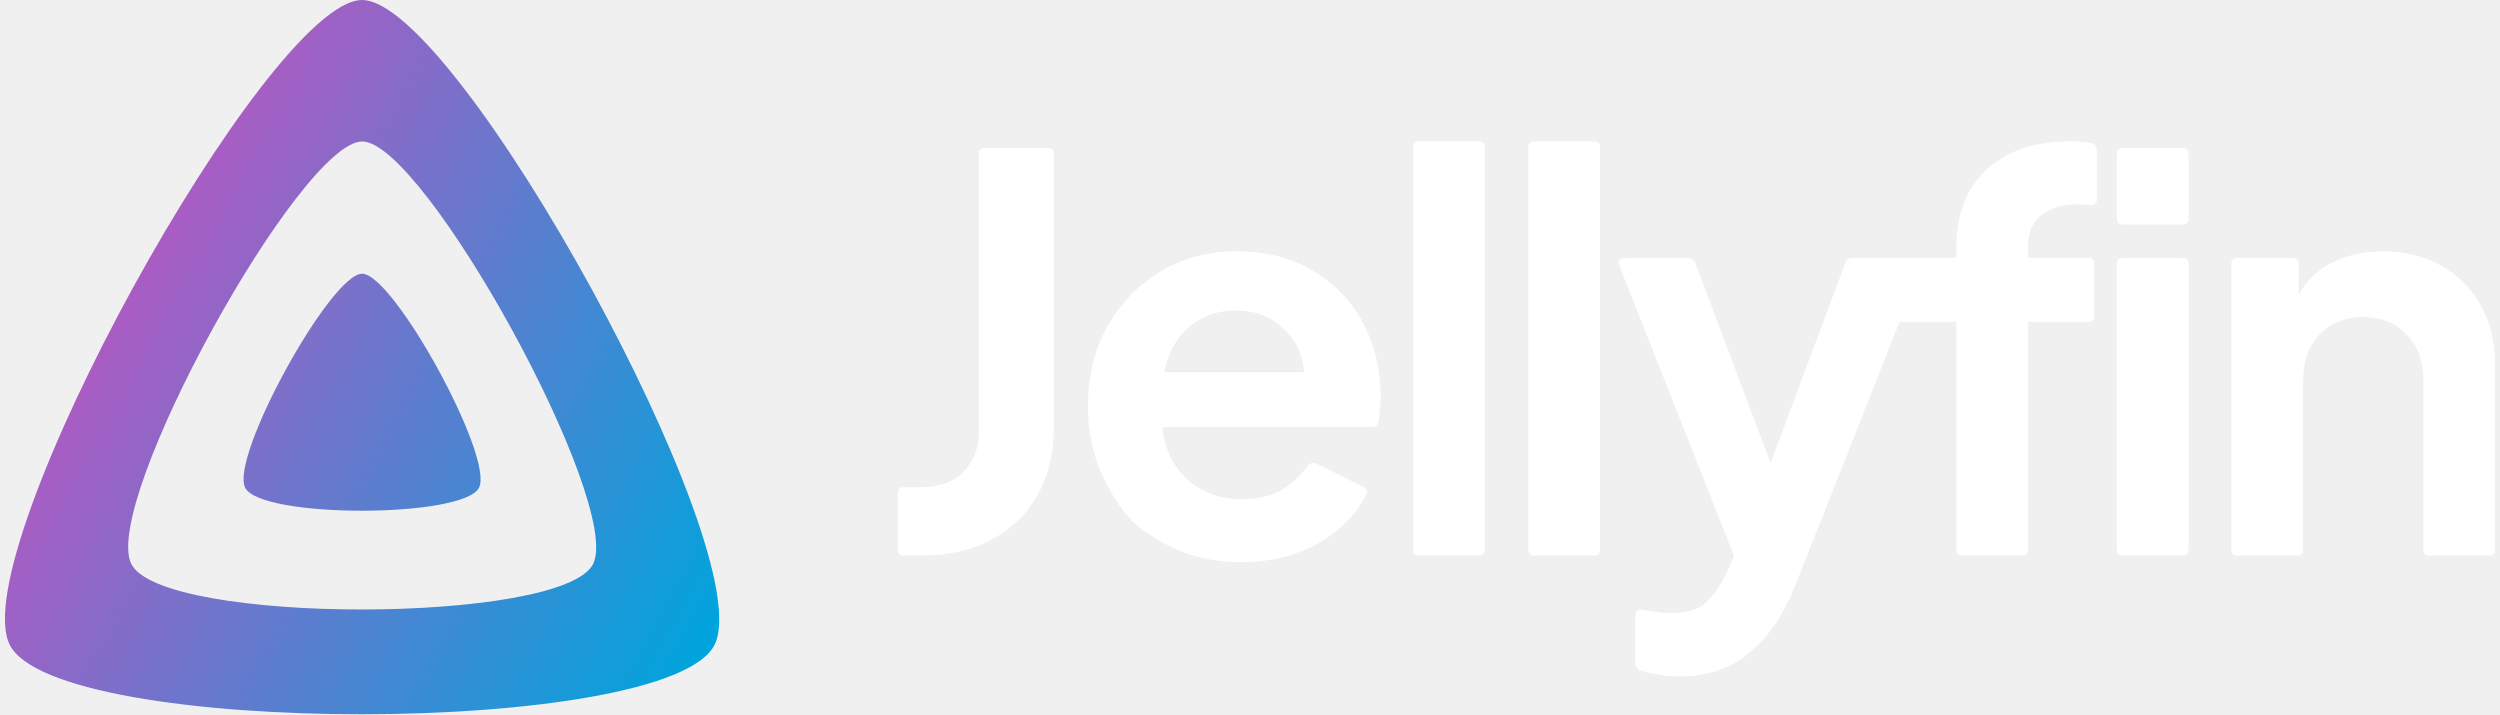
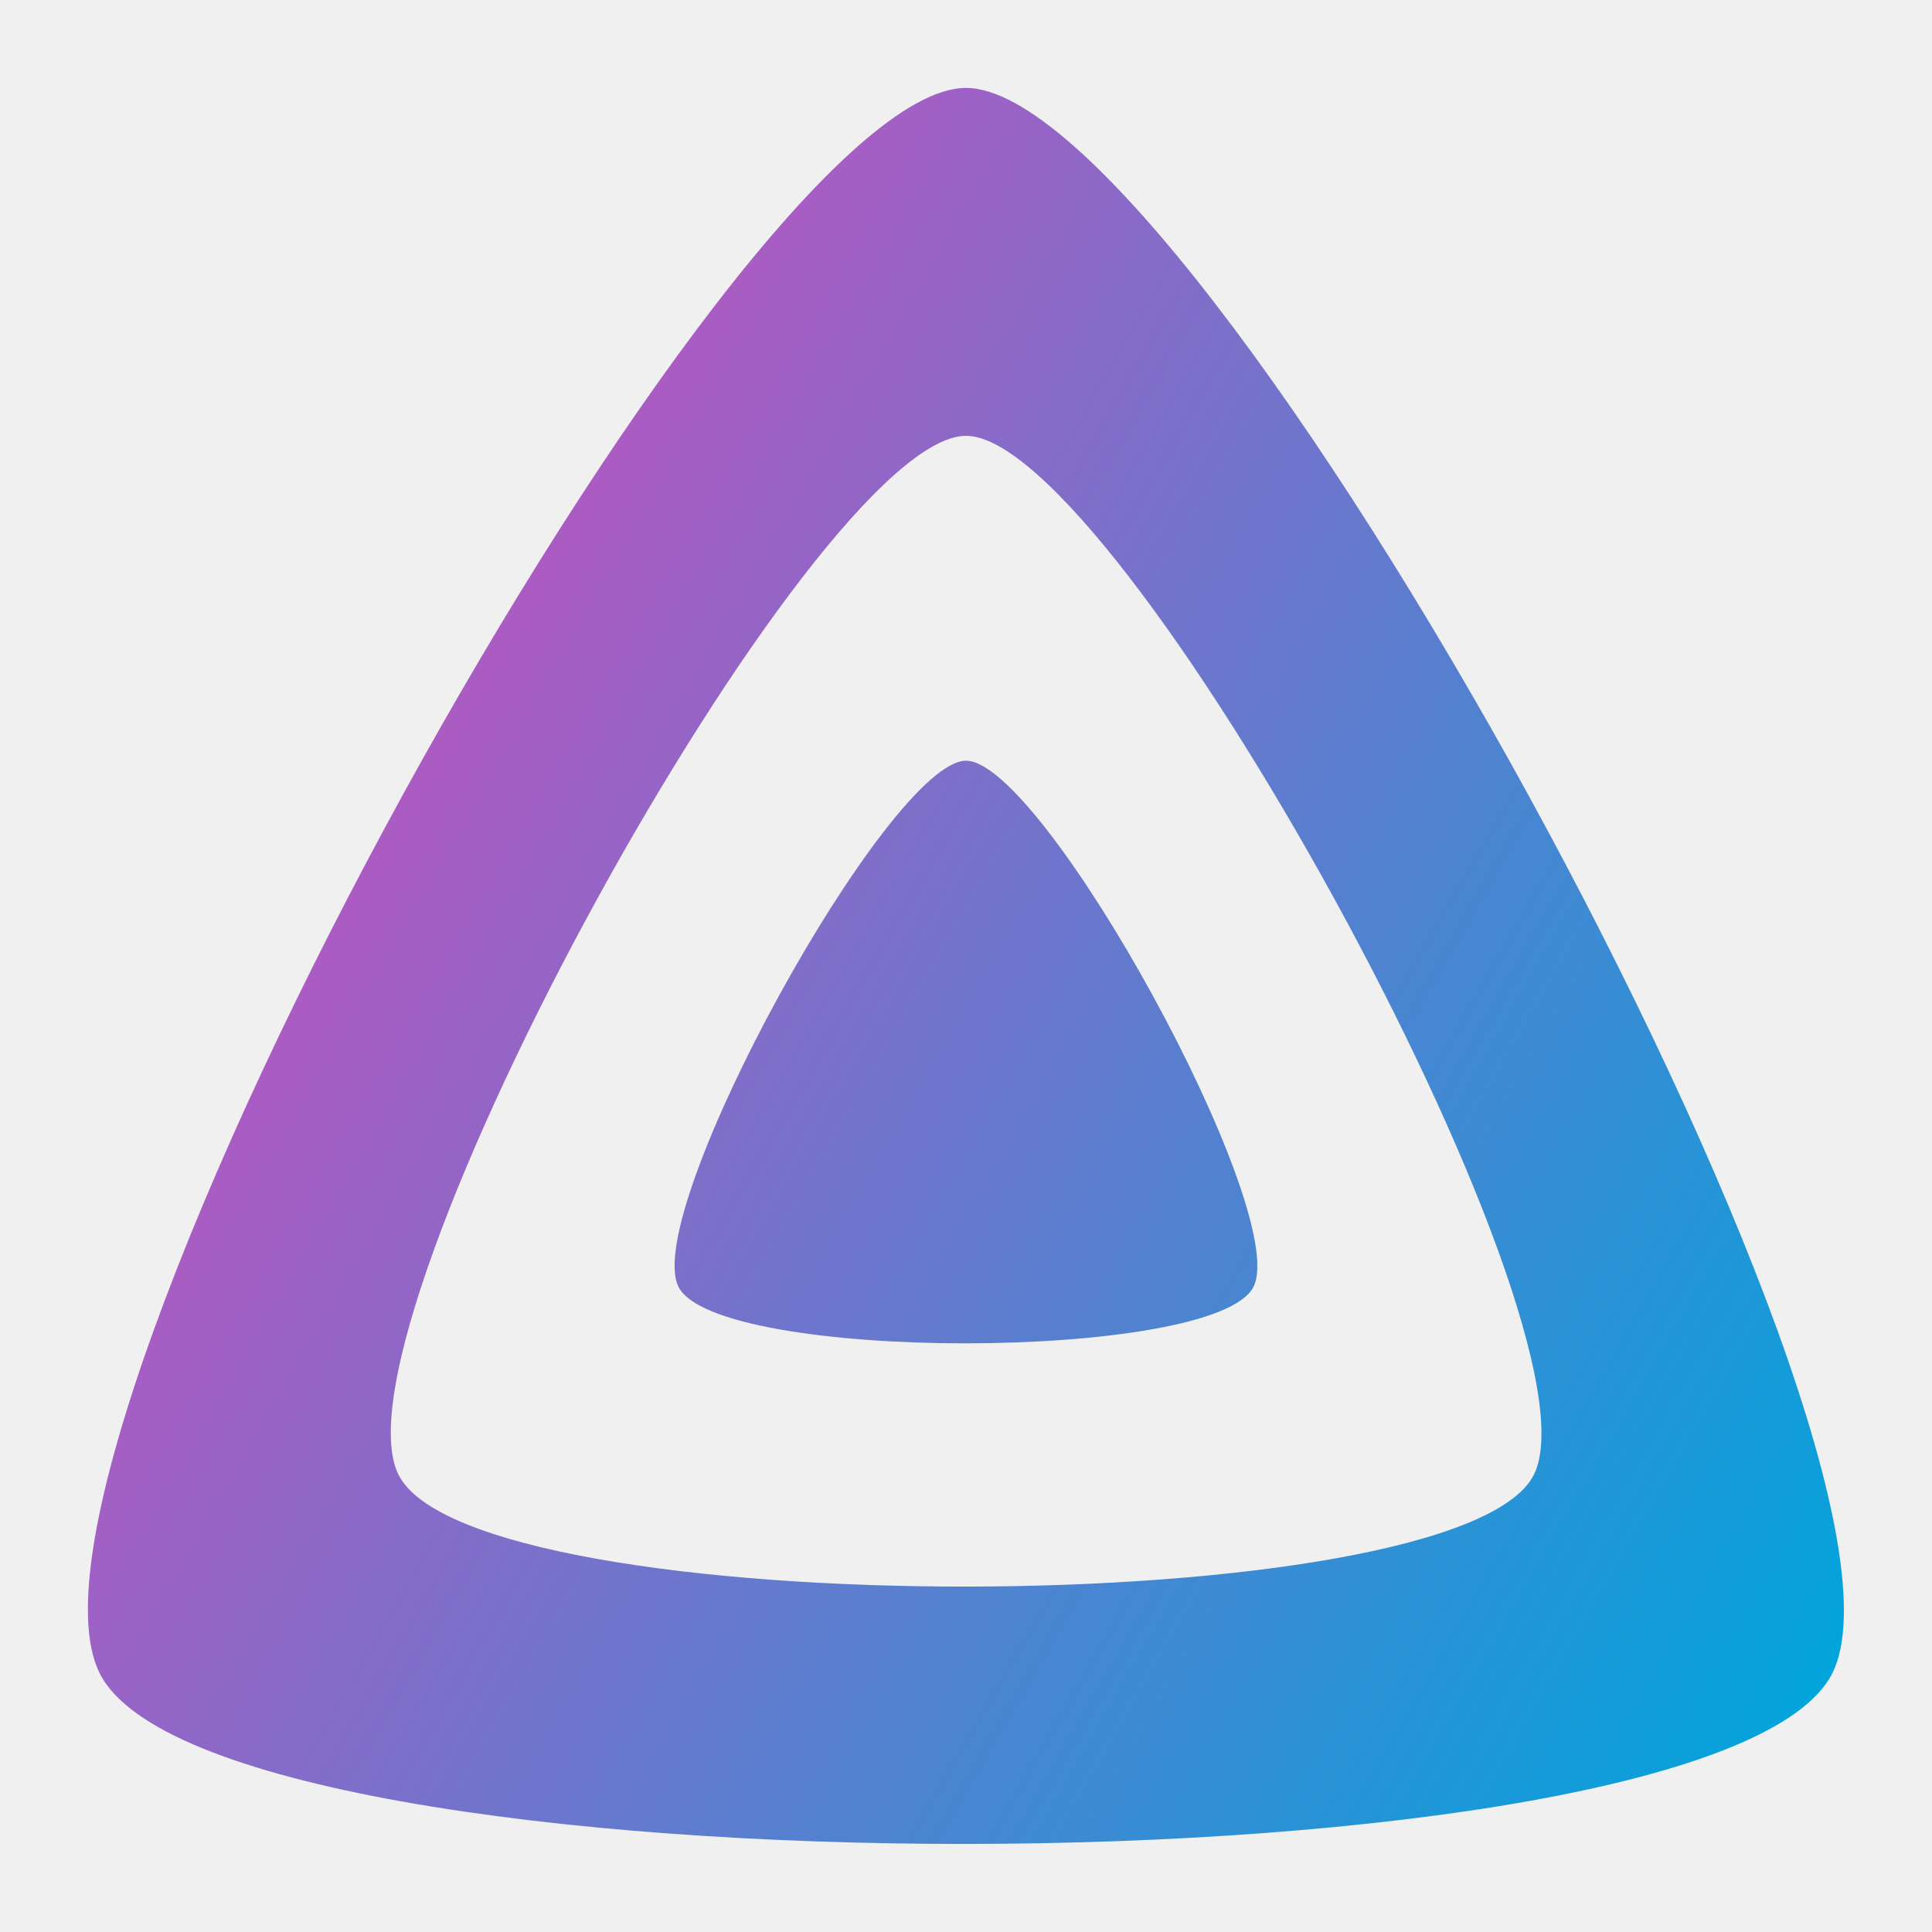
- <svg xmlns="http://www.w3.org/2000/svg" width="252" height="72" fill="none">
-   <path fill="url(#a)" d="M24.711 49.158c-1.552-3.116 8.626-21.57 11.788-21.57 3.167.002 13.323 18.488 11.788 21.57-1.535 3.081-22.025 3.115-23.577 0z" />
-   <path fill="url(#a)" fill-rule="evenodd" d="M.98 64.996C-3.695 55.606 26.977.001 36.5.001c9.533 0 40.153 55.713 35.527 64.995s-66.368 9.391-71.045 0m12.255-8.148c3.065 6.152 43.518 6.084 46.548 0 3.03-6.086-17.033-42.587-23.275-42.587S10.17 50.695 13.234 56.848z" clip-rule="evenodd" />
-   <path fill="#FFF" d="M143.24 14.254c-.28 0-.418 0-.525.055a.5.5 0 0 0-.221.218c-.054.107-.053.248-.053.528V55.2c0 .28 0 .42.053.527.048.094.127.17.22.219.108.054.246.055.526.055h5.625c.28 0 .42-.001.527-.055a.5.5 0 0 0 .22-.219c.053-.107.054-.247.054-.527V15.055c0-.28 0-.42-.055-.528a.5.5 0 0 0-.219-.218c-.107-.055-.247-.055-.527-.055zm11.621 0c-.28 0-.42 0-.527.055a.5.5 0 0 0-.22.218c-.053.107-.054.248-.054.528V55.2c0 .28 0 .42.055.527.048.094.124.17.219.219.107.054.247.055.527.055h5.623c.28 0 .42-.001.527-.055a.5.5 0 0 0 .22-.219c.054-.107.054-.247.054-.527V15.055c0-.28 0-.42-.055-.528a.5.5 0 0 0-.219-.218c-.107-.055-.247-.055-.527-.055zm53.693 0q-5.184 0-8.273 2.813-3.088 2.812-3.088 7.94V26h-10.166c-.3 0-.451 0-.58.049a.75.75 0 0 0-.295.207c-.091.104-.143.244-.248.525l-7.43 19.898-7.484-19.902c-.105-.28-.157-.42-.248-.523a.76.76 0 0 0-.297-.205c-.13-.05-.28-.049-.578-.049h-5.768c-.394 0-.59.001-.717.084a.5.5 0 0 0-.213.312c-.03.148.04.331.186.698L174.779 56l-.662 1.6q-.885 1.874-2.041 3.033-1.103 1.158-3.584 1.158-.884 0-1.875-.166a13 13 0 0 1-.729-.102c-.389-.065-.584-.097-.709-.05a.47.47 0 0 0-.26.218c-.066.116-.066.3-.066.664v4.328c0 .243 0 .365.045.48a.74.74 0 0 0 .19.268c.094.081.192.115.39.184a8 8 0 0 0 1.47.351q1.159.22 2.372.221 4.245 0 7.058-2.426 2.867-2.37 4.577-6.728l10.518-26.58h5.72v22.746c0 .28 0 .42.055.527a.5.5 0 0 0 .219.219c.107.054.245.055.525.055h5.625c.28 0 .421-.001.527-.055a.5.5 0 0 0 .22-.219c.054-.107.054-.247.054-.527V32.453h5.873c.28 0 .418 0 .525-.055a.5.5 0 0 0 .22-.219c.053-.106.054-.247.054-.527V26.8c0-.28 0-.42-.055-.527a.5.5 0 0 0-.219-.219c-.107-.054-.245-.054-.525-.054h-5.873v-.992q0-2.261 1.322-3.31 1.38-1.102 3.75-1.103.455 0 .94.045c.345.032.518.047.634-.004a.48.48 0 0 0 .24-.22c.062-.112.061-.275.061-.6v-4.428c0-.304 0-.455-.06-.587a.7.7 0 0 0-.248-.286c-.122-.078-.261-.096-.537-.134a14 14 0 0 0-1.965-.127zm-109.09.662c-.28 0-.42 0-.527.055a.5.5 0 0 0-.22.219c-.053.107-.054.245-.054.525v27.822q.001 2.536-1.6 4.08-1.543 1.489-4.19 1.49h-1.571c-.28 0-.42 0-.527.053a.5.5 0 0 0-.22.22c-.053.108-.052.246-.052.526v5.293c0 .28 0 .42.053.527a.5.5 0 0 0 .219.22c.107.053.247.054.527.054h1.57q4.083 0 7.06-1.6 3.034-1.599 4.632-4.467 1.655-2.867 1.656-6.671V15.715c0-.28-.002-.419-.057-.526a.5.5 0 0 0-.216-.219c-.107-.054-.248-.054-.528-.054zm114.53 0c-.163.003-.262.014-.342.055a.5.5 0 0 0-.217.219c-.055.107-.054.245-.054.525v6.121c0 .28 0 .42.054.527a.5.5 0 0 0 .217.22c.107.054.248.054.528.054h5.625c.28 0 .418 0 .525-.055a.5.5 0 0 0 .22-.219c.055-.107.053-.247.053-.527v-6.121c0-.28.001-.418-.052-.525a.5.5 0 0 0-.221-.22c-.107-.054-.245-.054-.525-.054zm-89.436 10.422q-4.191 0-7.611 2.041-3.363 2.04-5.348 5.57-1.93 3.475-1.93 7.997 0 4.355 1.93 7.94c1.93 3.586 3.088 4.284 5.404 5.68q3.474 2.097 8.106 2.096 4.576 0 7.996-2.04 3.094-1.867 4.527-4.606c.114-.22.172-.33.172-.451a.53.53 0 0 0-.1-.3c-.072-.097-.19-.156-.43-.273l-4.269-2.093c-.312-.154-.468-.232-.607-.239a.6.6 0 0 0-.352.084c-.122.068-.243.225-.484.541a8.2 8.2 0 0 1-2.207 1.987q-1.71 1.048-4.191 1.048-3.255.001-5.46-1.984-2.205-1.986-2.535-5.295h21.057c.2 0 .298 0 .393-.04a.55.55 0 0 0 .207-.167c.06-.083.078-.167.115-.332q.09-.392.121-.84.11-.827.11-1.654 0-4.025-1.71-7.334t-4.962-5.295q-3.255-2.04-7.942-2.041m115.64 0q-2.813 0-5.074 1.104a7.9 7.9 0 0 0-3.418 3.254V26.8c0-.28 0-.42-.055-.527a.5.5 0 0 0-.219-.22c-.107-.054-.247-.054-.527-.054h-5.182c-.28 0-.42 0-.527.055a.5.5 0 0 0-.219.219c-.054.107-.054.247-.054.527v28.398c0 .28 0 .42.054.527a.5.5 0 0 0 .22.22c.106.053.246.054.526.054h5.623c.28 0 .42 0 .528-.055a.5.5 0 0 0 .219-.219c.054-.107.054-.247.054-.527v-16.79q.001-2.922 1.655-4.687 1.71-1.766 4.412-1.766 2.702.001 4.355 1.766 1.71 1.71 1.71 4.687v16.791c0 .28-.001.42.054.527a.5.5 0 0 0 .219.22c.107.053.247.054.527.054h5.625c.28 0 .42 0 .527-.055a.5.5 0 0 0 .217-.219c.055-.107.057-.247.057-.527v-18.5q-.001-3.365-1.436-5.9a10.1 10.1 0 0 0-4.025-4.028q-2.537-1.434-5.846-1.433M214.182 26c-.28 0-.42 0-.527.055a.5.5 0 0 0-.217.219c-.055.107-.055.247-.055.527v28.398c0 .28 0 .42.055.527a.5.5 0 0 0 .217.22c.107.053.247.054.527.054h5.625c.28 0 .418 0 .525-.055a.5.5 0 0 0 .221-.219c.054-.107.053-.247.053-.527V26.801c0-.28 0-.42-.053-.527a.5.5 0 0 0-.22-.22c-.108-.054-.246-.054-.526-.054zm-89.621 5.295q2.868 0 4.742 1.764 1.93 1.71 2.15 4.467h-14.116q.607-2.978 2.537-4.577 1.985-1.654 4.687-1.654" />
+ <svg xmlns="http://www.w3.org/2000/svg" version="1.1" id="icon-transparent" viewBox="0 0 512 512">
  <defs>
-     <linearGradient id="a" x1="47" x2="107" y1="84" y2="117" gradientTransform="translate(-34.501 -54)" gradientUnits="userSpaceOnUse">
-       <stop offset="0" stop-color="#AA5CC3" />
-       <stop offset="1" stop-color="#00A4DC" />
+     <linearGradient id="linear-gradient" gradientUnits="userSpaceOnUse" x1="110.25" y1="213.3" x2="496.14" y2="436.09">
+       <stop offset="0" style="stop-color:#AA5CC3" />
+       <stop offset="1" style="stop-color:#00A4DC" />
    </linearGradient>
  </defs>
+   <g id="icon-transparent">
+     <path id="inner-shape" d="M256,201.6c-20.4,0-86.2,119.3-76.2,139.4s142.5,19.9,152.4,0S276.5,201.6,256,201.6z" fill="url(#linear-gradient)" />
+     <path id="outer-shape" d="M256,23.3c-61.6,0-259.8,359.4-229.6,420.1s429.3,60,459.2,0S317.6,23.3,256,23.3z   M406.5,390.8c-19.6,39.3-281.1,39.8-300.9,0s110.1-275.3,150.4-275.3S426.1,351.4,406.5,390.8z" fill="url(#linear-gradient)" />
+   </g>
</svg>
